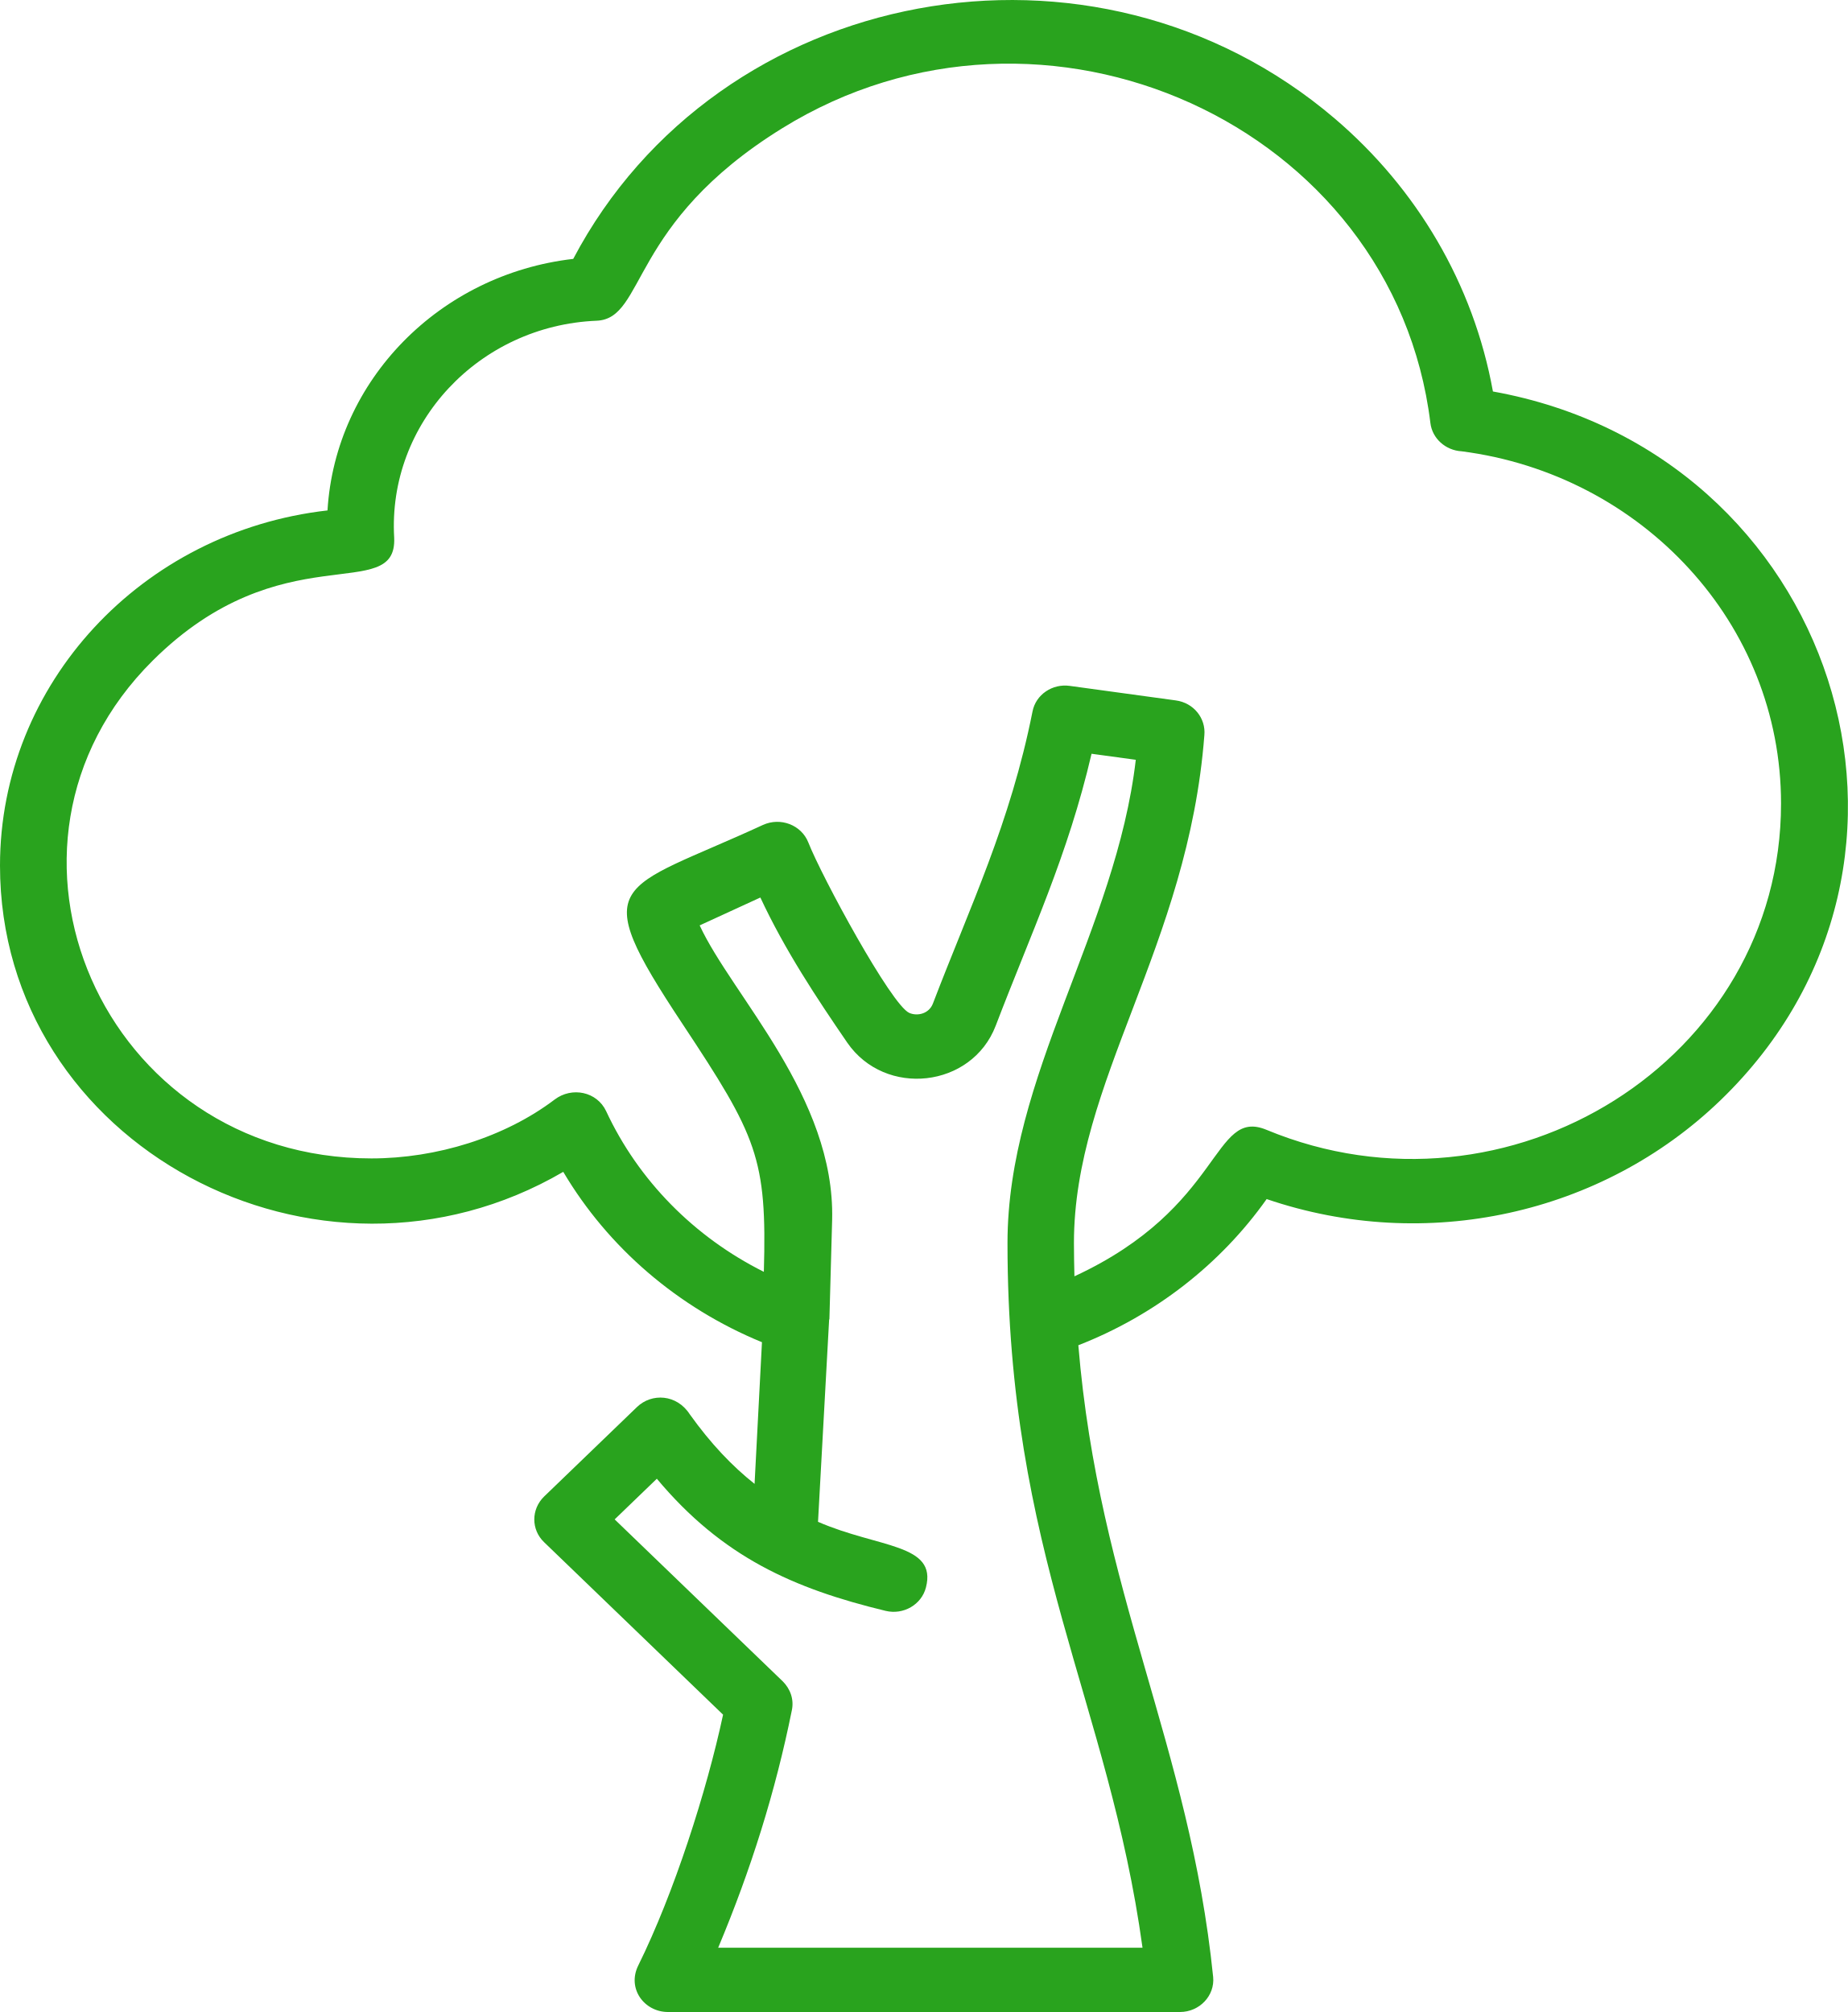
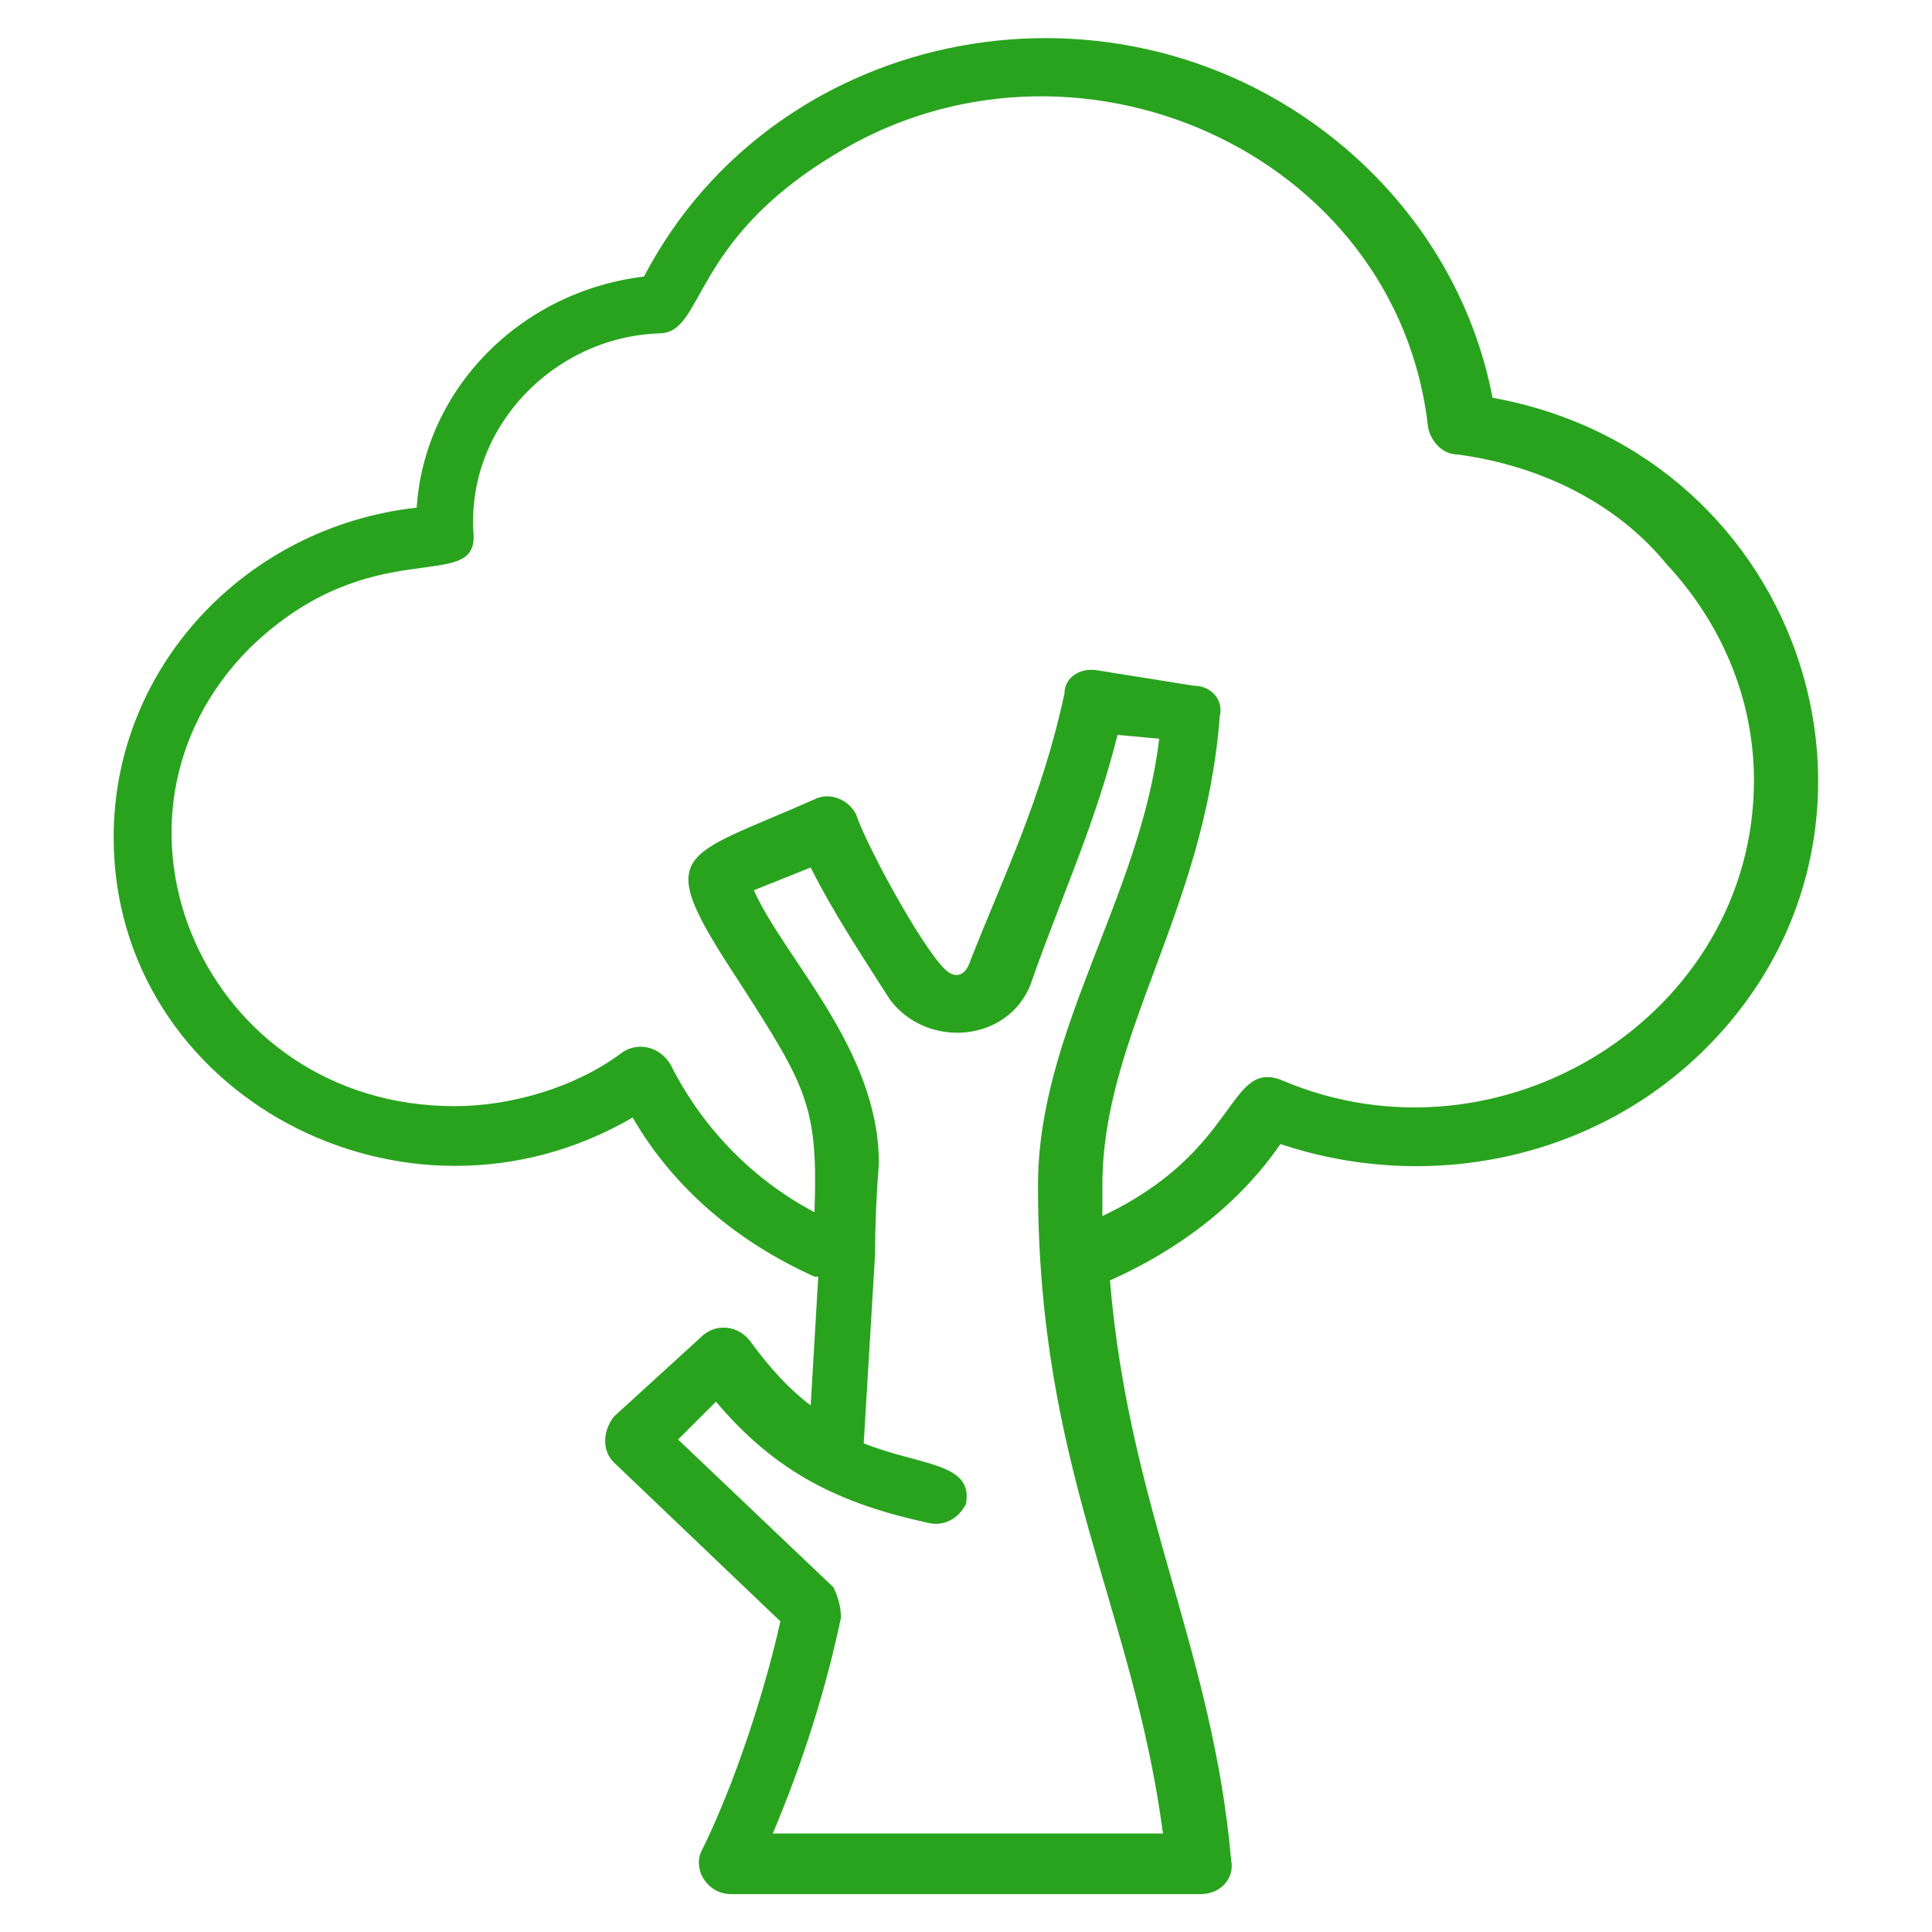
- <svg xmlns="http://www.w3.org/2000/svg" width="45" height="49" viewBox="0 0 45 49" fill="none">
-   <path fill-rule="evenodd" clip-rule="evenodd" d="M20.191 32.132L19.92 37.062C21.392 37.704 22.825 37.59 22.548 38.661C22.441 39.079 22.001 39.335 21.567 39.231C19.322 38.688 17.591 37.921 15.995 36.013L14.968 37.003L19.063 40.949C19.243 41.129 19.339 41.384 19.283 41.65C18.883 43.635 18.285 45.537 17.489 47.434H27.822C26.998 41.438 24.534 37.845 24.534 30.273C24.534 26.201 27.173 22.662 27.658 18.504L26.581 18.357C26 20.846 25.12 22.695 24.246 24.983C23.665 26.495 21.556 26.734 20.631 25.391C19.886 24.304 19.114 23.141 18.516 21.858L17.038 22.537C17.834 24.255 20.338 26.718 20.264 29.707C20.242 30.561 20.219 31.365 20.197 32.132H20.191ZM18.55 32.686C16.514 31.849 14.81 30.387 13.716 28.539C7.744 32.023 0 27.892 0 21.08C0 16.65 3.452 12.943 7.975 12.431C8.167 9.262 10.705 6.68 13.959 6.305C17.489 -0.392 26.643 -2.115 32.508 2.891C34.494 4.587 35.881 6.908 36.355 9.534C44.674 11.029 47.934 20.977 41.893 26.799C39.011 29.577 34.731 30.528 30.845 29.202C29.717 30.795 28.115 32.039 26.259 32.762C26.762 38.802 28.967 42.493 29.542 48.147C29.587 48.603 29.209 49 28.735 49H16.266C15.69 49 15.262 48.429 15.544 47.864C16.412 46.108 17.207 43.629 17.608 41.759L13.248 37.557C12.932 37.253 12.932 36.758 13.248 36.448L15.51 34.268C15.871 33.92 16.48 33.953 16.796 34.442C17.309 35.16 17.833 35.709 18.375 36.138L18.555 32.686H18.55ZM26.164 31.088C26.158 30.822 26.152 30.55 26.152 30.273C26.152 26.337 28.933 23.059 29.328 17.906C29.367 17.492 29.068 17.117 28.634 17.058L26.051 16.704C25.628 16.644 25.222 16.916 25.143 17.329C24.601 20.053 23.62 22.081 22.718 24.44C22.622 24.69 22.34 24.755 22.142 24.668C21.702 24.472 20.011 21.352 19.683 20.515C19.514 20.091 19.007 19.895 18.578 20.091C15.03 21.727 14.263 21.379 16.615 24.929C18.437 27.68 18.679 28.201 18.601 30.974C16.903 30.126 15.544 28.745 14.76 27.06C14.534 26.582 13.925 26.462 13.508 26.777C12.289 27.701 10.626 28.212 9.046 28.212C2.504 28.212 -0.823 20.602 3.717 16.09C6.858 12.964 9.672 14.742 9.599 13.095C9.436 10.306 11.663 7.93 14.528 7.811C15.73 7.762 15.296 5.446 19.046 3.125C25.408 -0.816 33.941 3.032 34.832 10.3C34.877 10.681 35.204 10.969 35.594 10.991C37.788 11.274 39.739 12.323 41.138 13.856C42.531 15.378 43.371 17.378 43.371 19.569C43.371 25.82 36.722 29.952 30.845 27.517C29.514 26.962 29.807 29.398 26.164 31.083V31.088Z" fill="#29A31E" />
+ <svg xmlns="http://www.w3.org/2000/svg" version="1.2" viewBox="0 0 51 51" width="51" height="51">
+   <style>
+ 		.s0 { fill: #29a31e } 
+ 	</style>
+   <path fill-rule="evenodd" class="s0" d="m21.5 33.7c-2-0.9-3.7-2.3-4.8-4.2-6 3.5-13.7-0.6-13.7-7.4 0-4.5 3.5-8.2 8-8.7 0.2-3.1 2.7-5.7 6-6.1 3.5-6.7 12.6-8.4 18.5-3.4 2 1.7 3.4 4 3.9 6.6 8.3 1.5 11.5 11.5 5.5 17.3-2.9 2.8-7.2 3.7-11.1 2.4-1.1 1.6-2.7 2.8-4.5 3.6 0.5 6 2.7 9.7 3.2 15.3 0.1 0.5-0.3 0.9-0.8 0.9h-12.4c-0.6 0-1-0.6-0.8-1.1 0.9-1.8 1.7-4.3 2.1-6.1l-4.4-4.2c-0.3-0.3-0.3-0.8 0-1.2l2.3-2.1c0.4-0.4 1-0.3 1.3 0.1q0.8 1.1 1.6 1.7l0.2-3.4zm1.6-0.6l-0.3 5c1.5 0.6 2.9 0.5 2.7 1.6-0.2 0.4-0.6 0.6-1 0.5-2.3-0.5-4-1.3-5.6-3.2l-1 1 4.1 3.9c0.1 0.2 0.2 0.5 0.2 0.8-0.4 1.9-1 3.8-1.8 5.7h10.3c-0.8-6-3.3-9.6-3.3-17.1 0-4.1 2.7-7.6 3.2-11.8l-1.1-0.1c-0.6 2.4-1.5 4.3-2.3 6.6-0.6 1.5-2.7 1.7-3.7 0.4-0.7-1.1-1.5-2.3-2.1-3.5l-1.5 0.6c0.8 1.8 3.3 4.2 3.3 7.2q-0.1 1.3-0.1 2.4zm6-1c3.6-1.7 3.3-4.1 4.7-3.6 5.8 2.5 12.5-1.7 12.5-7.9 0-2.2-0.9-4.2-2.3-5.7-1.3-1.6-3.3-2.6-5.5-2.9-0.4 0-0.7-0.3-0.8-0.7-0.8-7.3-9.4-11.1-15.7-7.2-3.8 2.3-3.4 4.7-4.6 4.7-2.8 0.1-5.1 2.5-4.9 5.3 0.1 1.6-2.7-0.1-5.9 3-4.5 4.5-1.2 12.1 5.4 12.1 1.5 0 3.2-0.5 4.4-1.4 0.4-0.3 1-0.2 1.3 0.3 0.8 1.6 2.1 3 3.8 3.9 0.1-2.8-0.2-3.3-2-6.1-2.3-3.5-1.6-3.2 2-4.8 0.4-0.2 0.9 0 1.1 0.4 0.3 0.9 2 4 2.5 4.2 0.2 0.1 0.4 0 0.5-0.3 0.9-2.3 1.9-4.3 2.5-7.1 0-0.4 0.4-0.7 0.9-0.6l2.5 0.4c0.5 0 0.8 0.4 0.7 0.8-0.4 5.2-3.1 8.4-3.1 12.4q0 0.4 0 0.8z" />
</svg>
